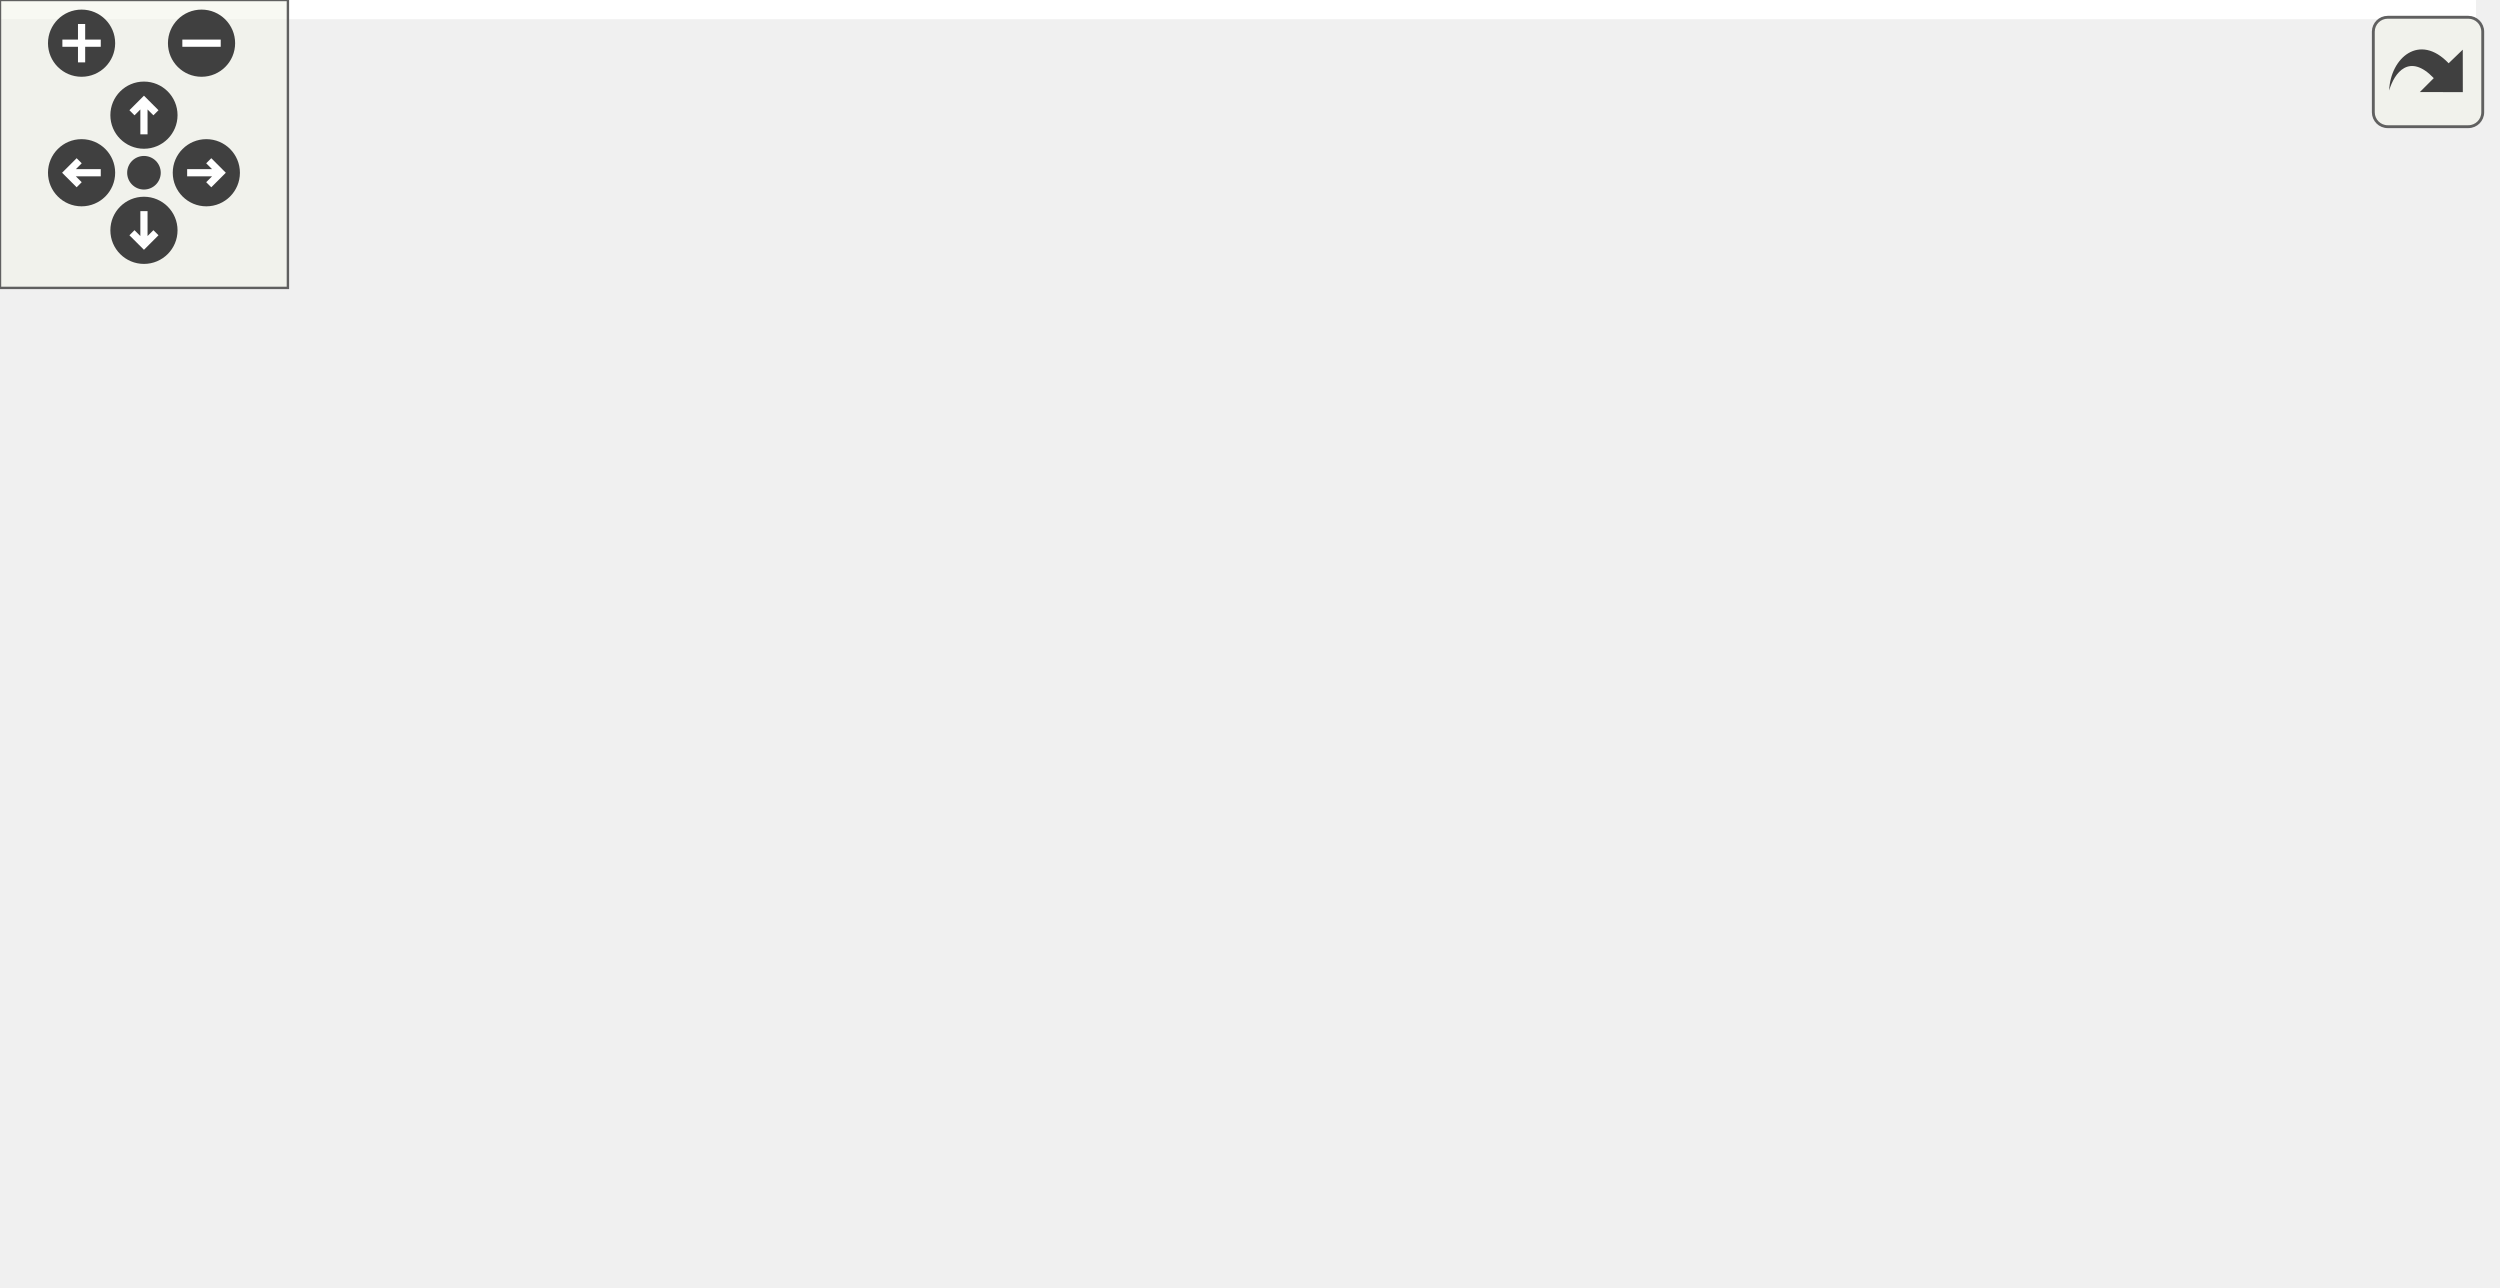
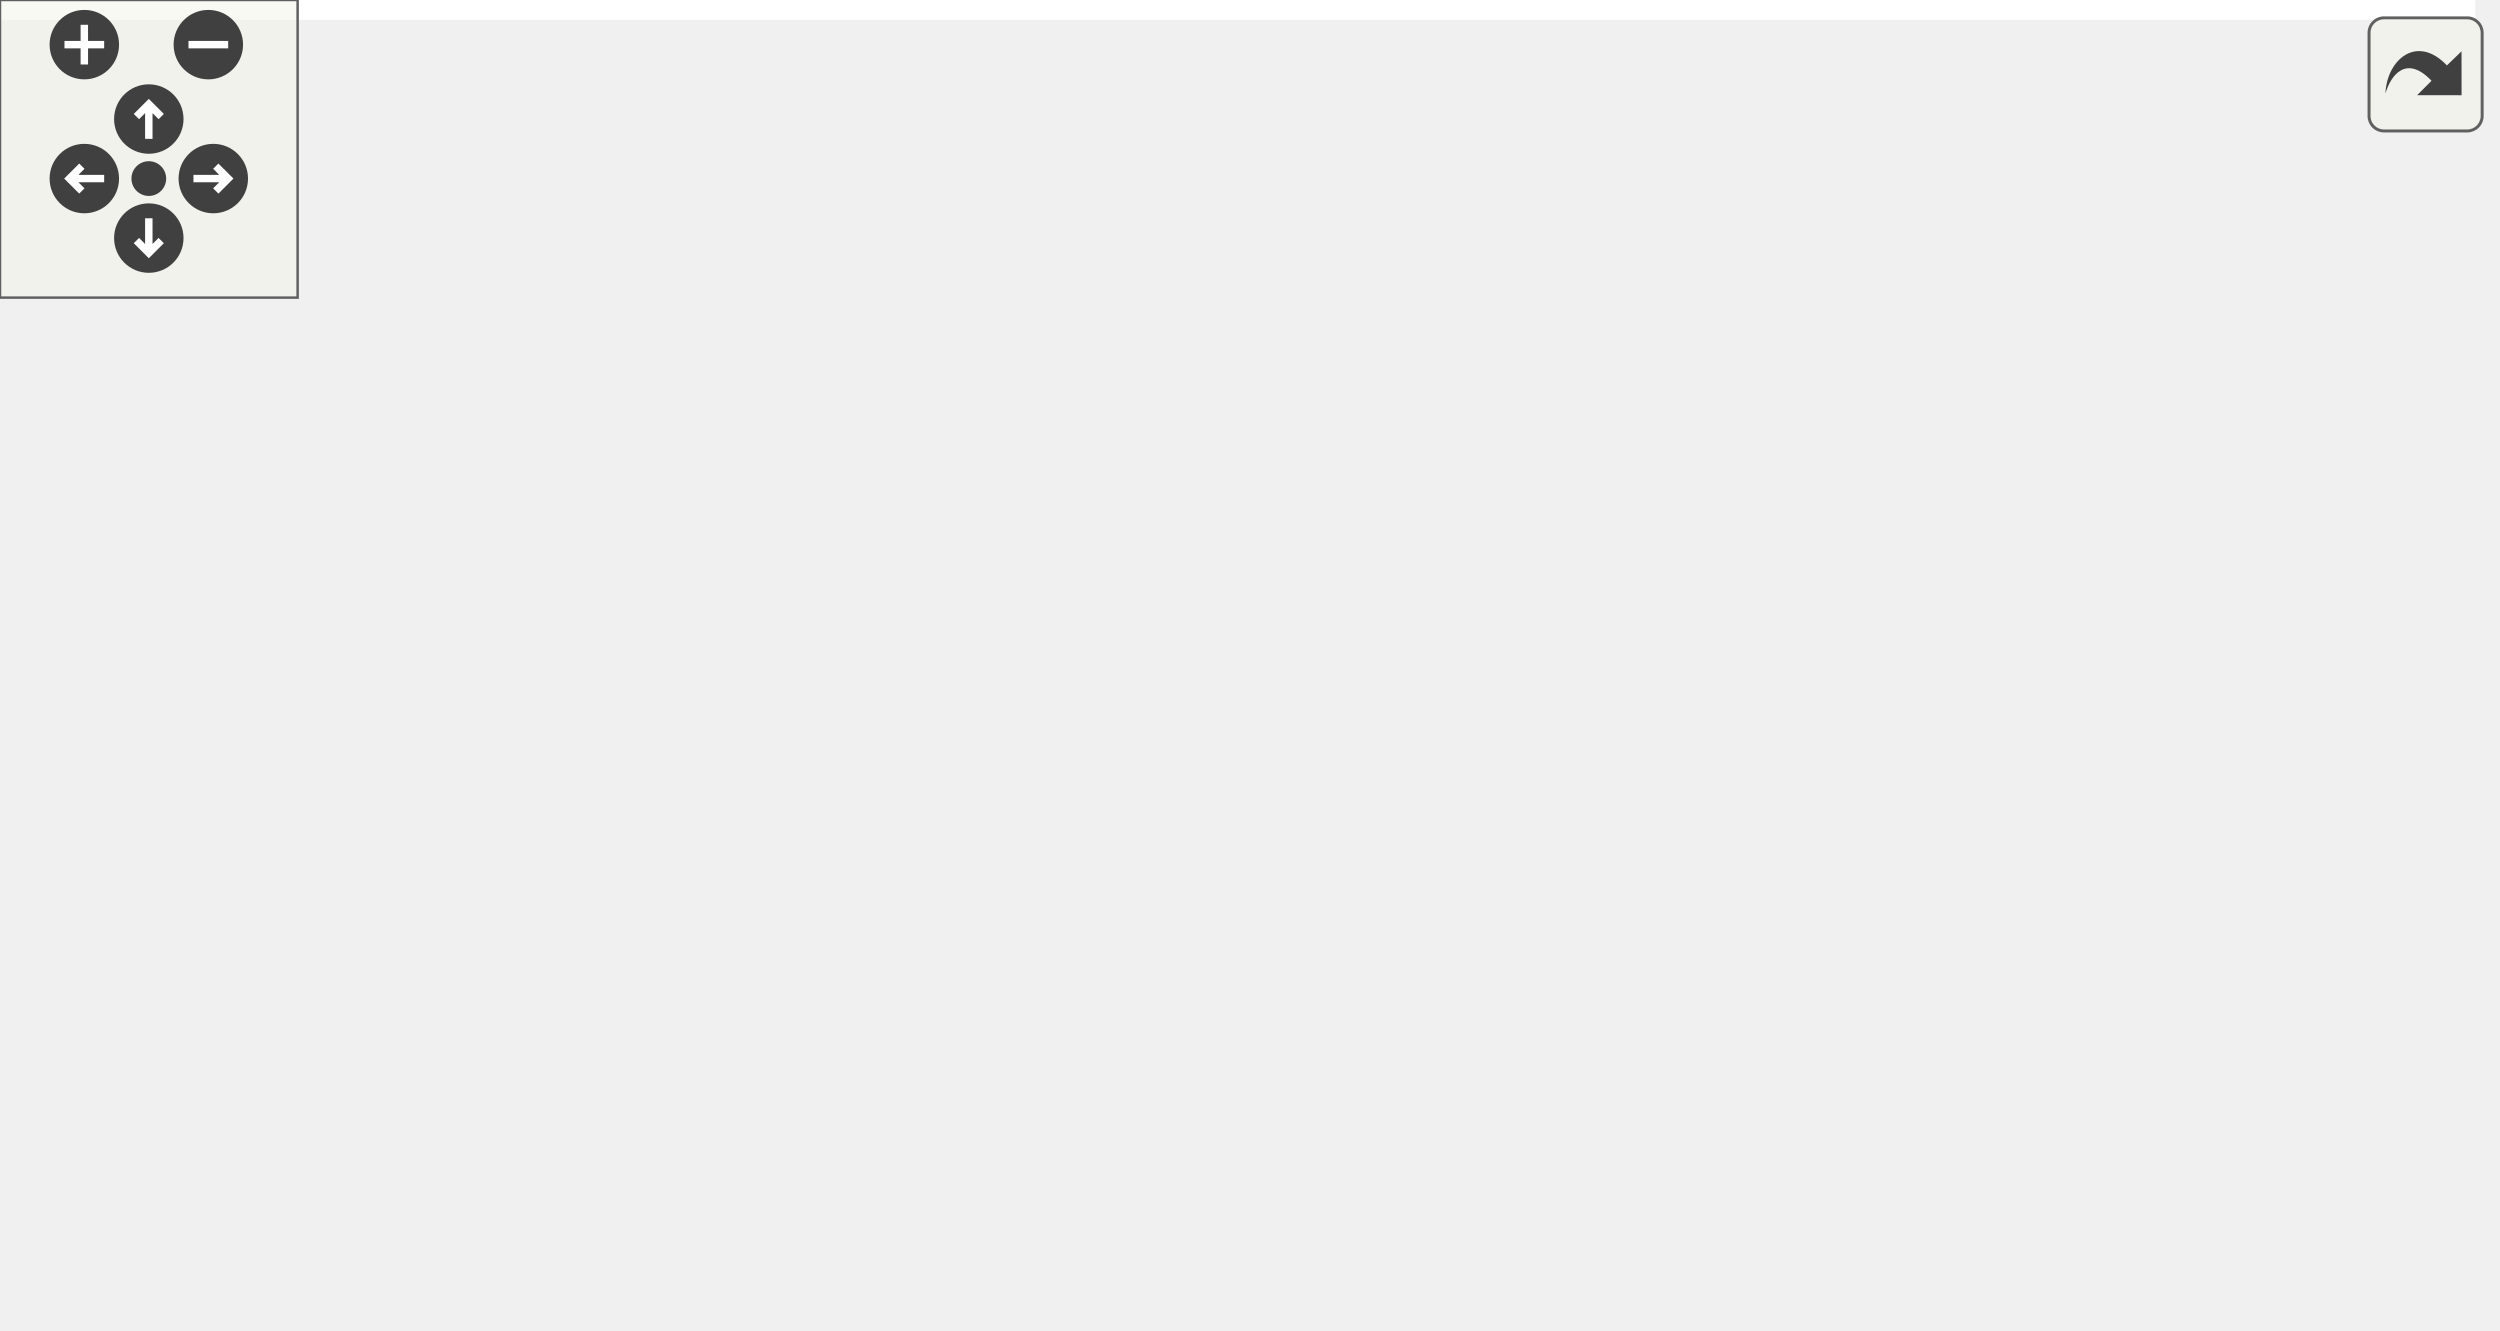
<svg xmlns="http://www.w3.org/2000/svg" xmlns:xlink="http://www.w3.org/1999/xlink" id="main" version="1.1" xml:space="preserve">
  <style type="text/css">
.edge:hover path { stroke: red; }
.edge:hover polygon { stroke: red; fill: red; }
</style>
  <defs>
    <circle id="rim" cx="0" cy="0" r="7" />
    <circle id="rim2" cx="0" cy="0" r="3.5" />
    <g id="zoomPlus">
      <use xlink:href="#rim" fill="#404040">
        <set attributeName="fill" to="#808080" begin="zoomplus.mouseover" end="zoomplus.mouseout" />
      </use>
      <path d="M-4,0h8M0,-4v8" fill="none" stroke="white" stroke-width="1.5" pointer-events="none" />
    </g>
    <g id="zoomMin">
      <use xlink:href="#rim" fill="#404040">
        <set attributeName="fill" to="#808080" begin="zoomminus.mouseover" end="zoomminus.mouseout" />
      </use>
      <path d="M-4,0h8" fill="none" stroke="white" stroke-width="1.5" pointer-events="none" />
    </g>
    <g id="dirArrow">
      <path fill="none" stroke="white" stroke-width="1.5" d="M0,-3.0v7 M-2.5,-0.5L0,-3.0L2.5,-0.5" />
    </g>
    <g id="resetDef">
      <use xlink:href="#rim2" fill="#404040">
        <set attributeName="fill" to="#808080" begin="reset.mouseover" end="reset.mouseout" />
      </use>
    </g>
  </defs>
  <svg id="graph" class="graph">
    <g id="viewport">
-       <polygon fill="white" stroke="transparent" points="-4,4 -4,-207.5 516,-207.5 516,4 -4,4" />
+       <polygon fill="white" stroke="transparent" points="-4,4 -4,-207.5 499,-207.5 499,4 -4,4" />
      <g id="node1" class="node">
        <g id="a_node1">
          <a xlink:title=" ">
-             <polygon fill="#bfbfbf" stroke="black" points="456,-104 456,-123 512,-123 512,-104 456,-104" />
-             <text text-anchor="middle" x="484" y="-111" font-family="Helvetica,sans-Serif" font-size="10.00">doLayout</text>
+             <polygon fill="#bfbfbf" stroke="black" points="439,-104 439,-123 495,-123 495,-104 439,-104" />
+             <text text-anchor="middle" x="467" y="-111" font-family="Helvetica,sans-Serif" font-size="10.00">doLayout</text>
          </a>
        </g>
      </g>
      <g id="edge1" class="edge">
-         <path fill="none" stroke="midnightblue" d="M511.25,-132.15C510.11,-137.44 501.03,-141.5 484,-141.5 458.05,-141.5 450.55,-132.07 461.5,-123.26" />
-         <polygon fill="midnightblue" stroke="midnightblue" points="514.3,-130.43 506.5,-123.26 508.12,-133.73 514.3,-130.43" />
+         <path fill="none" stroke="midnightblue" d="M494.25,-132.15C493.11,-137.44 484.03,-141.5 467,-141.5 441.05,-141.5 433.55,-132.07 444.5,-123.26" />
+         <polygon fill="midnightblue" stroke="midnightblue" points="497.3,-130.43 489.5,-123.26 491.12,-133.73 497.3,-130.43" />
      </g>
      <g id="node2" class="node">
        <g id="a_node2">
          <a xlink:href="classrare_1_1widgets_1_1flow__layout_1_1_flow_layout.html#a2dc56ed9b2e524cfc31b3ca5abd00b56" target="_top" xlink:title=" ">
-             <polygon fill="white" stroke="black" points="296,-166 296,-185 378,-185 378,-166 296,-166" />
-             <text text-anchor="middle" x="337" y="-173" font-family="Helvetica,sans-Serif" font-size="10.00">heightForWidth</text>
+             <polygon fill="white" stroke="black" points="279,-166 279,-185 361,-185 361,-166 279,-166" />
+             <text text-anchor="middle" x="320" y="-173" font-family="Helvetica,sans-Serif" font-size="10.00">heightForWidth</text>
          </a>
        </g>
      </g>
      <g id="edge2" class="edge">
-         <path fill="none" stroke="midnightblue" d="M463.79,-129.4C451.85,-138.54 435.81,-149.57 420,-156.5 406.88,-162.25 391.79,-166.38 378.16,-169.29" />
-         <polygon fill="midnightblue" stroke="midnightblue" points="466.02,-132.09 471.7,-123.15 461.69,-126.6 466.02,-132.09" />
+         <path fill="none" stroke="midnightblue" d="M446.79,-129.4C434.85,-138.54 418.81,-149.57 403,-156.5 389.88,-162.25 374.79,-166.38 361.16,-169.29" />
+         <polygon fill="midnightblue" stroke="midnightblue" points="449.02,-132.09 454.7,-123.15 444.69,-126.6 449.02,-132.09" />
      </g>
      <g id="node3" class="node">
        <g id="a_node3">
          <a xlink:href="classrare_1_1widgets_1_1flow__layout_1_1_flow_layout.html#afe23566a105be4d4343f0010ab0c0c81" target="_top" xlink:title=" ">
-             <polygon fill="white" stroke="black" points="301,-42 301,-61 373,-61 373,-42 301,-42" />
-             <text text-anchor="middle" x="337" y="-49" font-family="Helvetica,sans-Serif" font-size="10.00">setGeometry</text>
+             <polygon fill="white" stroke="black" points="284,-42 284,-61 356,-61 356,-42 284,-42" />
+             <text text-anchor="middle" x="320" y="-49" font-family="Helvetica,sans-Serif" font-size="10.00">setGeometry</text>
          </a>
        </g>
      </g>
      <g id="edge4" class="edge">
-         <path fill="none" stroke="midnightblue" d="M451.13,-99.87C423.74,-88.16 384.91,-71.56 360.6,-61.16" />
-         <polygon fill="midnightblue" stroke="midnightblue" points="450.09,-103.23 460.66,-103.95 452.84,-96.8 450.09,-103.23" />
+         <path fill="none" stroke="midnightblue" d="M434.13,-99.87C406.74,-88.16 367.91,-71.56 343.6,-61.16" />
+         <polygon fill="midnightblue" stroke="midnightblue" points="433.09,-103.23 443.66,-103.95 435.84,-96.8 433.09,-103.23" />
      </g>
      <g id="node7" class="node">
        <g id="a_node7">
          <a xlink:href="classrare_1_1widgets_1_1library__layout_1_1_library_layout.html#afe23566a105be4d4343f0010ab0c0c81" target="_top" xlink:title=" ">
-             <polygon fill="white" stroke="black" points="254,-98.5 254,-128.5 420,-128.5 420,-98.5 254,-98.5" />
-             <text text-anchor="start" x="262" y="-116.5" font-family="Helvetica,sans-Serif" font-size="10.00">rare.widgets.library</text>
-             <text text-anchor="middle" x="337" y="-105.5" font-family="Helvetica,sans-Serif" font-size="10.00">_layout.LibraryLayout.setGeometry</text>
+             <polygon fill="white" stroke="black" points="237,-98.5 237,-128.5 403,-128.5 403,-98.5 237,-98.5" />
+             <text text-anchor="start" x="245" y="-116.5" font-family="Helvetica,sans-Serif" font-size="10.00">rare.widgets.library</text>
+             <text text-anchor="middle" x="320" y="-105.5" font-family="Helvetica,sans-Serif" font-size="10.00">_layout.LibraryLayout.setGeometry</text>
          </a>
        </g>
      </g>
      <g id="edge12" class="edge">
-         <path fill="none" stroke="midnightblue" d="M445.49,-113.5C437.61,-113.5 429.01,-113.5 420.22,-113.5" />
-         <polygon fill="midnightblue" stroke="midnightblue" points="445.73,-117 455.73,-113.5 445.73,-110 445.73,-117" />
+         <path fill="none" stroke="midnightblue" d="M428.49,-113.5C420.61,-113.5 412.01,-113.5 403.22,-113.5" />
+         <polygon fill="midnightblue" stroke="midnightblue" points="428.73,-117 438.73,-113.5 428.73,-110 428.73,-117" />
      </g>
      <g id="edge3" class="edge">
-         <path fill="none" stroke="midnightblue" d="M364.25,-194.15C363.11,-199.44 354.03,-203.5 337,-203.5 311.05,-203.5 303.55,-194.07 314.5,-185.26" />
-         <polygon fill="midnightblue" stroke="midnightblue" points="367.3,-192.43 359.5,-185.26 361.12,-195.73 367.3,-192.43" />
+         <path fill="none" stroke="midnightblue" d="M347.25,-194.15C346.11,-199.44 337.03,-203.5 320,-203.5 294.05,-203.5 286.55,-194.07 297.5,-185.26" />
+         <polygon fill="midnightblue" stroke="midnightblue" points="350.3,-192.43 342.5,-185.26 344.12,-195.73 350.3,-192.43" />
      </g>
      <g id="edge9" class="edge">
-         <path fill="none" stroke="midnightblue" d="M364.25,-70.15C363.11,-75.44 354.03,-79.5 337,-79.5 311.05,-79.5 303.55,-70.07 314.5,-61.26" />
-         <polygon fill="midnightblue" stroke="midnightblue" points="367.3,-68.43 359.5,-61.26 361.12,-71.73 367.3,-68.43" />
+         <path fill="none" stroke="midnightblue" d="M347.25,-70.15C346.11,-75.44 337.03,-79.5 320,-79.5 294.05,-79.5 286.55,-70.07 297.5,-61.26" />
+         <polygon fill="midnightblue" stroke="midnightblue" points="350.3,-68.43 342.5,-61.26 344.12,-71.73 350.3,-68.43" />
      </g>
      <g id="node4" class="node">
        <g id="a_node4">
-           <a xlink:href="classrare_1_1components_1_1tabs_1_1games_1_1game__widgets_1_1library__widget_1_1_progress_label.html#a39d165427992dd2720f91929a88cde17" target="_top" xlink:title=" ">
-             <polygon fill="white" stroke="black" points="0,-134.5 0,-164.5 218,-164.5 218,-134.5 0,-134.5" />
-             <text text-anchor="start" x="8" y="-152.5" font-family="Helvetica,sans-Serif" font-size="10.00">rare.components.tabs.games.game</text>
-             <text text-anchor="middle" x="109" y="-141.5" font-family="Helvetica,sans-Serif" font-size="10.00">_widgets.library_widget.ProgressLabel.__init__</text>
+           <a xlink:href="classrare_1_1components_1_1tabs_1_1library_1_1widgets_1_1library__widget_1_1_progress_label.html#a39d165427992dd2720f91929a88cde17" target="_top" xlink:title=" ">
+             <polygon fill="white" stroke="black" points="0,-134.5 0,-164.5 201,-164.5 201,-134.5 0,-134.5" />
+             <text text-anchor="start" x="8" y="-152.5" font-family="Helvetica,sans-Serif" font-size="10.00">rare.components.tabs.library.widgets.library</text>
+             <text text-anchor="middle" x="100.5" y="-141.5" font-family="Helvetica,sans-Serif" font-size="10.00">_widget.ProgressLabel.__init__</text>
          </a>
        </g>
      </g>
      <g id="edge5" class="edge">
-         <path fill="none" stroke="midnightblue" d="M299.85,-64.99C285,-71.35 268.03,-79.7 254,-89.5 235.45,-102.46 237.84,-114.61 218,-125.5 211.69,-128.97 204.9,-131.93 197.93,-134.47" />
-         <polygon fill="midnightblue" stroke="midnightblue" points="301.34,-68.16 309.25,-61.11 298.67,-61.69 301.34,-68.16" />
+         <path fill="none" stroke="midnightblue" d="M282.85,-64.99C268,-71.35 251.03,-79.7 237,-89.5 218.45,-102.46 220.74,-114.43 201,-125.5 194.8,-128.98 188.11,-131.95 181.23,-134.5" />
+         <polygon fill="midnightblue" stroke="midnightblue" points="284.34,-68.16 292.25,-61.11 281.67,-61.69 284.34,-68.16" />
      </g>
      <g id="node5" class="node">
        <g id="a_node5">
          <a xlink:href="classrare_1_1commands_1_1launcher_1_1console__dialog_1_1_console_dialog.html#ab19adb77edae4558febb0fa87a973c0e" target="_top" xlink:title=" ">
-             <polygon fill="white" stroke="black" points="30,-67.5 30,-97.5 188,-97.5 188,-67.5 30,-67.5" />
-             <text text-anchor="start" x="38" y="-85.5" font-family="Helvetica,sans-Serif" font-size="10.00">rare.commands.launcher.console</text>
-             <text text-anchor="middle" x="109" y="-74.5" font-family="Helvetica,sans-Serif" font-size="10.00">_dialog.ConsoleDialog.__init__</text>
+             <polygon fill="white" stroke="black" points="21.5,-67.5 21.5,-97.5 179.5,-97.5 179.5,-67.5 21.5,-67.5" />
+             <text text-anchor="start" x="29.5" y="-85.5" font-family="Helvetica,sans-Serif" font-size="10.00">rare.commands.launcher.console</text>
+             <text text-anchor="middle" x="100.5" y="-74.5" font-family="Helvetica,sans-Serif" font-size="10.00">_dialog.ConsoleDialog.__init__</text>
          </a>
        </g>
      </g>
      <g id="edge7" class="edge">
-         <path fill="none" stroke="midnightblue" d="M290.73,-57.71C261.38,-61.74 222.36,-67.09 188.09,-71.79" />
-         <polygon fill="midnightblue" stroke="midnightblue" points="291.26,-61.17 300.69,-56.34 290.3,-54.24 291.26,-61.17" />
+         <path fill="none" stroke="midnightblue" d="M273.59,-57.97C246.47,-61.84 211.27,-66.85 179.79,-71.34" />
+         <polygon fill="midnightblue" stroke="midnightblue" points="274.16,-61.43 283.57,-56.55 273.18,-54.5 274.16,-61.43" />
      </g>
      <g id="node6" class="node">
        <g id="a_node6">
          <a xlink:href="classrare_1_1widgets_1_1library__layout_1_1_library_layout.html#a4f0c9cee0f8ce4bc7bdb16718a529c56" target="_top" xlink:title=" ">
-             <polygon fill="white" stroke="black" points="45.5,-0.5 45.5,-30.5 172.5,-30.5 172.5,-0.5 45.5,-0.5" />
-             <text text-anchor="start" x="53.5" y="-18.5" font-family="Helvetica,sans-Serif" font-size="10.00">rare.widgets.library</text>
-             <text text-anchor="middle" x="109" y="-7.5" font-family="Helvetica,sans-Serif" font-size="10.00">_layout.LibraryLayout.sort</text>
+             <polygon fill="white" stroke="black" points="37,-0.5 37,-30.5 164,-30.5 164,-0.5 37,-0.5" />
+             <text text-anchor="start" x="45" y="-18.5" font-family="Helvetica,sans-Serif" font-size="10.00">rare.widgets.library</text>
+             <text text-anchor="middle" x="100.5" y="-7.5" font-family="Helvetica,sans-Serif" font-size="10.00">_layout.LibraryLayout.sort</text>
          </a>
        </g>
      </g>
      <g id="edge10" class="edge">
-         <path fill="none" stroke="midnightblue" d="M290.63,-44.27C256.81,-38.89 210.2,-31.46 172.8,-25.5" />
-         <polygon fill="midnightblue" stroke="midnightblue" points="290.26,-47.76 300.69,-45.88 291.36,-40.85 290.26,-47.76" />
+         <path fill="none" stroke="midnightblue" d="M273.68,-44C241.95,-38.75 199.15,-31.66 164.16,-25.87" />
+         <polygon fill="midnightblue" stroke="midnightblue" points="273.13,-47.46 283.57,-45.64 274.28,-40.55 273.13,-47.46" />
      </g>
      <g id="edge6" class="edge">
-         <path fill="none" stroke="midnightblue" d="M149.51,-174.96C144.48,-179.68 130.98,-183 109,-183 72.93,-183 59.69,-174.06 69.27,-164.66" />
-         <polygon fill="midnightblue" stroke="midnightblue" points="152.98,-174.37 148.73,-164.66 146,-174.89 152.98,-174.37" />
+         <path fill="none" stroke="midnightblue" d="M139.24,-174.96C134.43,-179.68 121.52,-183 100.5,-183 66.01,-183 53.35,-174.06 62.51,-164.66" />
+         <polygon fill="midnightblue" stroke="midnightblue" points="142.7,-174.38 138.49,-164.66 135.72,-174.89 142.7,-174.38" />
      </g>
      <g id="edge8" class="edge">
-         <path fill="none" stroke="midnightblue" d="M149.51,-107.96C144.48,-112.68 130.98,-116 109,-116 72.93,-116 59.69,-107.06 69.27,-97.66" />
-         <polygon fill="midnightblue" stroke="midnightblue" points="152.98,-107.37 148.73,-97.66 146,-107.89 152.98,-107.37" />
+         <path fill="none" stroke="midnightblue" d="M139.24,-107.96C134.43,-112.68 121.52,-116 100.5,-116 66.01,-116 53.35,-107.06 62.51,-97.66" />
+         <polygon fill="midnightblue" stroke="midnightblue" points="142.7,-107.38 138.49,-97.66 135.72,-107.89 142.7,-107.38" />
      </g>
      <g id="edge11" class="edge">
-         <path fill="none" stroke="midnightblue" d="M149.51,-40.96C144.48,-45.68 130.98,-49 109,-49 72.93,-49 59.69,-40.06 69.27,-30.66" />
-         <polygon fill="midnightblue" stroke="midnightblue" points="152.98,-40.37 148.73,-30.66 146,-40.89 152.98,-40.37" />
+         <path fill="none" stroke="midnightblue" d="M139.24,-40.96C134.43,-45.68 121.52,-49 100.5,-49 66.01,-49 53.35,-40.06 62.51,-30.66" />
+         <polygon fill="midnightblue" stroke="midnightblue" points="142.7,-40.38 138.49,-30.66 135.72,-40.89 142.7,-40.38" />
      </g>
      <g id="edge13" class="edge">
-         <path fill="none" stroke="midnightblue" d="M243.52,-128.23C230.63,-130.29 217.36,-132.4 204.43,-134.46" />
-         <polygon fill="midnightblue" stroke="midnightblue" points="244.44,-131.63 253.77,-126.6 243.34,-124.72 244.44,-131.63" />
+         <path fill="none" stroke="midnightblue" d="M226.79,-128.76C215.34,-130.66 203.64,-132.59 192.21,-134.49" />
+         <polygon fill="midnightblue" stroke="midnightblue" points="227.48,-132.2 236.77,-127.11 226.34,-125.29 227.48,-132.2" />
      </g>
      <g id="edge14" class="edge">
-         <path fill="none" stroke="midnightblue" d="M243.61,-100.83C225.15,-98.3 205.94,-95.66 188.03,-93.2" />
-         <polygon fill="midnightblue" stroke="midnightblue" points="243.39,-104.33 253.77,-102.22 244.34,-97.39 243.39,-104.33" />
+         <path fill="none" stroke="midnightblue" d="M226.56,-100.32C210.9,-98.09 194.78,-95.79 179.53,-93.62" />
+         <polygon fill="midnightblue" stroke="midnightblue" points="226.38,-103.83 236.77,-101.78 227.37,-96.9 226.38,-103.83" />
      </g>
      <g id="edge16" class="edge">
-         <path fill="none" stroke="midnightblue" d="M266.53,-94.6C262.21,-92.73 257.99,-90.7 254,-88.5 235.5,-78.31 236.1,-68.37 218,-57.5 199.72,-46.52 178.06,-37.43 158.96,-30.55" />
-         <polygon fill="midnightblue" stroke="midnightblue" points="265.54,-97.98 276.12,-98.45 268.14,-91.48 265.54,-97.98" />
+         <path fill="none" stroke="midnightblue" d="M249.53,-94.6C245.21,-92.73 240.99,-90.7 237,-88.5 218.5,-78.31 218.94,-68.63 201,-57.5 183.79,-46.83 163.39,-37.68 145.56,-30.68" />
+         <polygon fill="midnightblue" stroke="midnightblue" points="248.54,-97.98 259.12,-98.45 251.14,-91.48 248.54,-97.98" />
      </g>
      <g id="edge15" class="edge">
-         <path fill="none" stroke="midnightblue" d="M362.94,-138.96C359.72,-143.68 351.08,-147 337,-147 313.9,-147 305.42,-138.06 311.56,-128.66" />
-         <polygon fill="midnightblue" stroke="midnightblue" points="366.42,-138.48 362.44,-128.66 359.43,-138.82 366.42,-138.48" />
+         <path fill="none" stroke="midnightblue" d="M345.94,-138.96C342.72,-143.68 334.08,-147 320,-147 296.9,-147 288.42,-138.06 294.56,-128.66" />
+         <polygon fill="midnightblue" stroke="midnightblue" points="349.42,-138.48 345.44,-128.66 342.43,-138.82 349.42,-138.48" />
      </g>
    </g>
  </svg>
  <g id="navigator" transform="translate(0 0)" fill="#404254">
    <rect fill="#f2f5e9" fill-opacity="0.5" stroke="#606060" stroke-width=".5" x="0" y="0" width="60" height="60" />
    <use id="zoomplus" xlink:href="#zoomPlus" x="17" y="9" />
    <use id="zoomminus" xlink:href="#zoomMin" x="42" y="9" />
    <use id="reset" xlink:href="#resetDef" x="30" y="36" />
    <g id="arrowUp" xlink:href="#dirArrow" transform="translate(30 24)">
      <use xlink:href="#rim" fill="#404040">
        <set attributeName="fill" to="#808080" begin="arrowUp.mouseover" end="arrowUp.mouseout" />
      </use>
      <path fill="none" stroke="white" stroke-width="1.5" d="M0,-3.0v7 M-2.5,-0.5L0,-3.0L2.5,-0.5" />
    </g>
    <g id="arrowRight" xlink:href="#dirArrow" transform="rotate(90) translate(36 -43)">
      <use xlink:href="#rim" fill="#404040">
        <set attributeName="fill" to="#808080" begin="arrowRight.mouseover" end="arrowRight.mouseout" />
      </use>
      <path fill="none" stroke="white" stroke-width="1.5" d="M0,-3.0v7 M-2.5,-0.5L0,-3.0L2.5,-0.5" />
    </g>
    <g id="arrowDown" xlink:href="#dirArrow" transform="rotate(180) translate(-30 -48)">
      <use xlink:href="#rim" fill="#404040">
        <set attributeName="fill" to="#808080" begin="arrowDown.mouseover" end="arrowDown.mouseout" />
      </use>
      <path fill="none" stroke="white" stroke-width="1.5" d="M0,-3.0v7 M-2.5,-0.5L0,-3.0L2.5,-0.5" />
    </g>
    <g id="arrowLeft" xlink:href="#dirArrow" transform="rotate(270) translate(-36 17)">
      <use xlink:href="#rim" fill="#404040">
        <set attributeName="fill" to="#808080" begin="arrowLeft.mouseover" end="arrowLeft.mouseout" />
      </use>
      <path fill="none" stroke="white" stroke-width="1.5" d="M0,-3.0v7 M-2.5,-0.5L0,-3.0L2.5,-0.5" />
    </g>
  </g>
  <svg viewBox="0 0 15 15" width="100%" height="30px" preserveAspectRatio="xMaxYMin meet">
    <g id="arrow_out" transform="scale(0.3 0.3)">
      <a xlink:href="classrare_1_1widgets_1_1flow__layout_1_1_flow_layout_aea5fef774da86c1a120b393f7d8cdd6a_icgraph_org.svg" target="_base">
        <rect id="button" ry="5" rx="5" y="6" x="6" height="38" width="38" fill="#f2f5e9" fill-opacity="0.5" stroke="#606060" stroke-width="1.0" />
        <path id="arrow" d="M 11.5,31.437 C 11.94,20.098 22.043,11.323 32.159,21.979 L 37.069,17.246 C 37.069,17.246 37.088,32 37.088,32 L 22.16,31.978 C 22.16,31.978 26.998,27.14 26.998,27.14 C 18.529,18.264 13.292,25.23 11.5,31.437 z" style="fill:#404040;" />
      </a>
    </g>
  </svg>
</svg>
